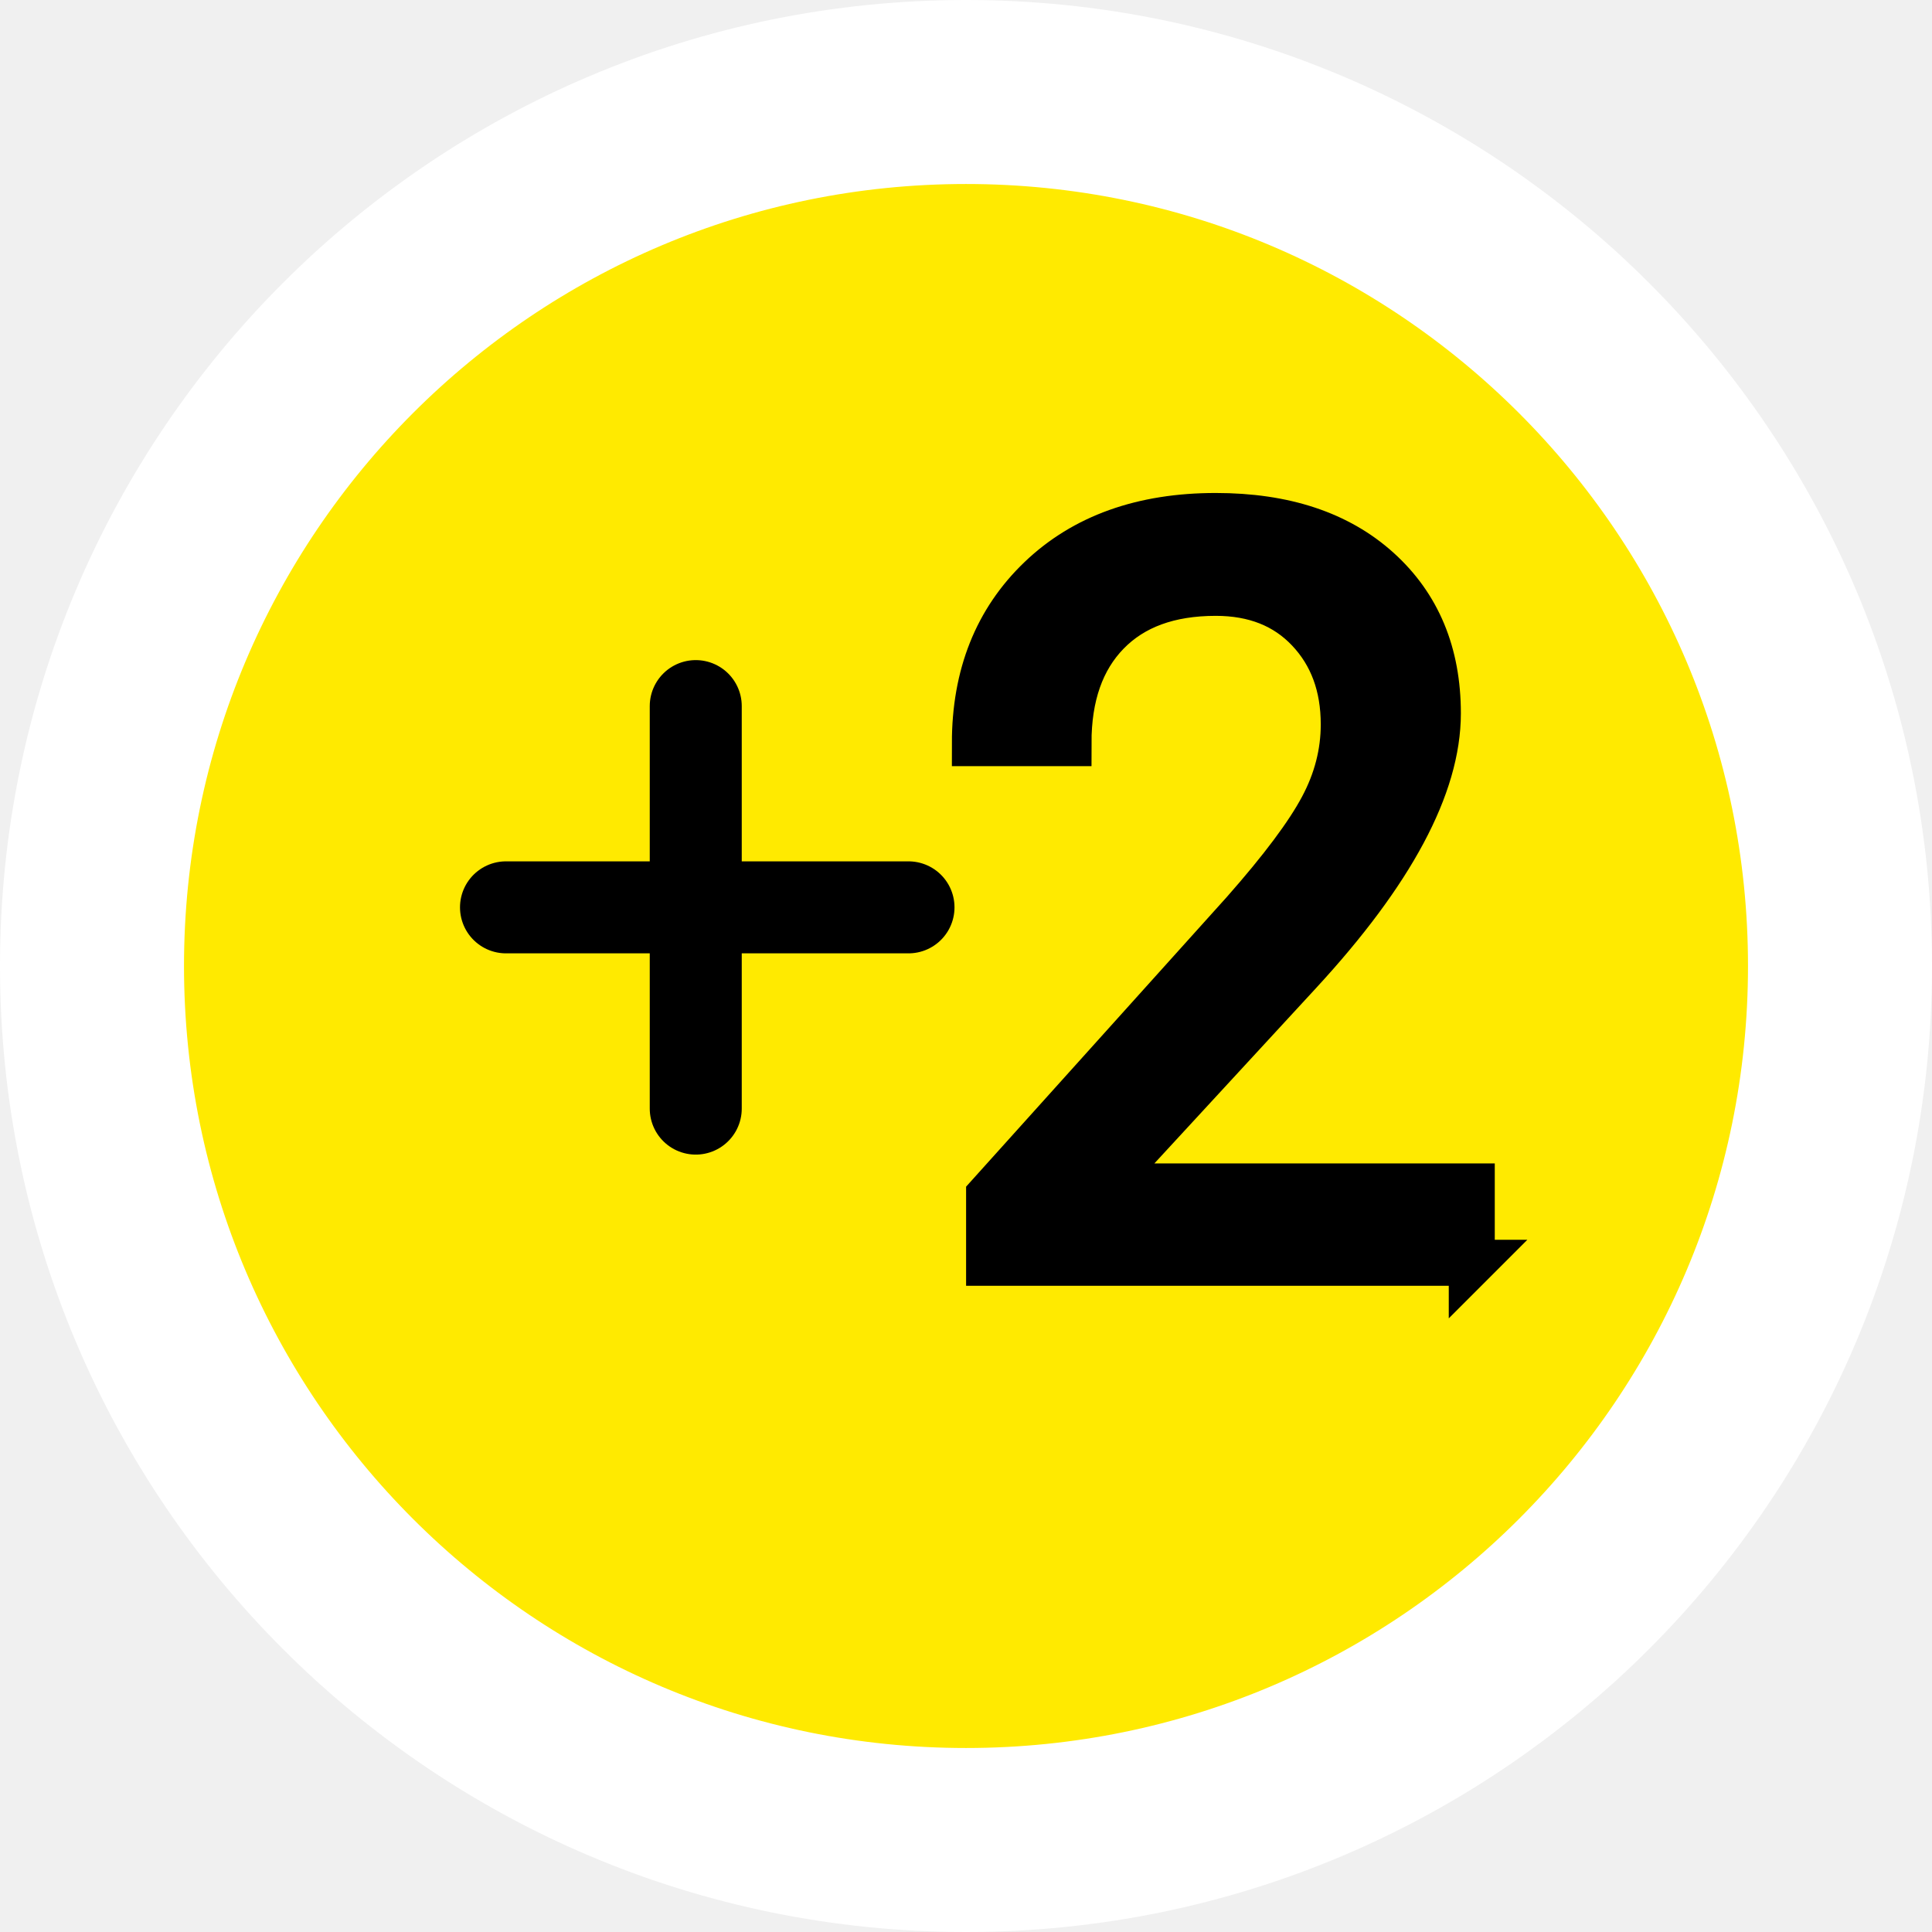
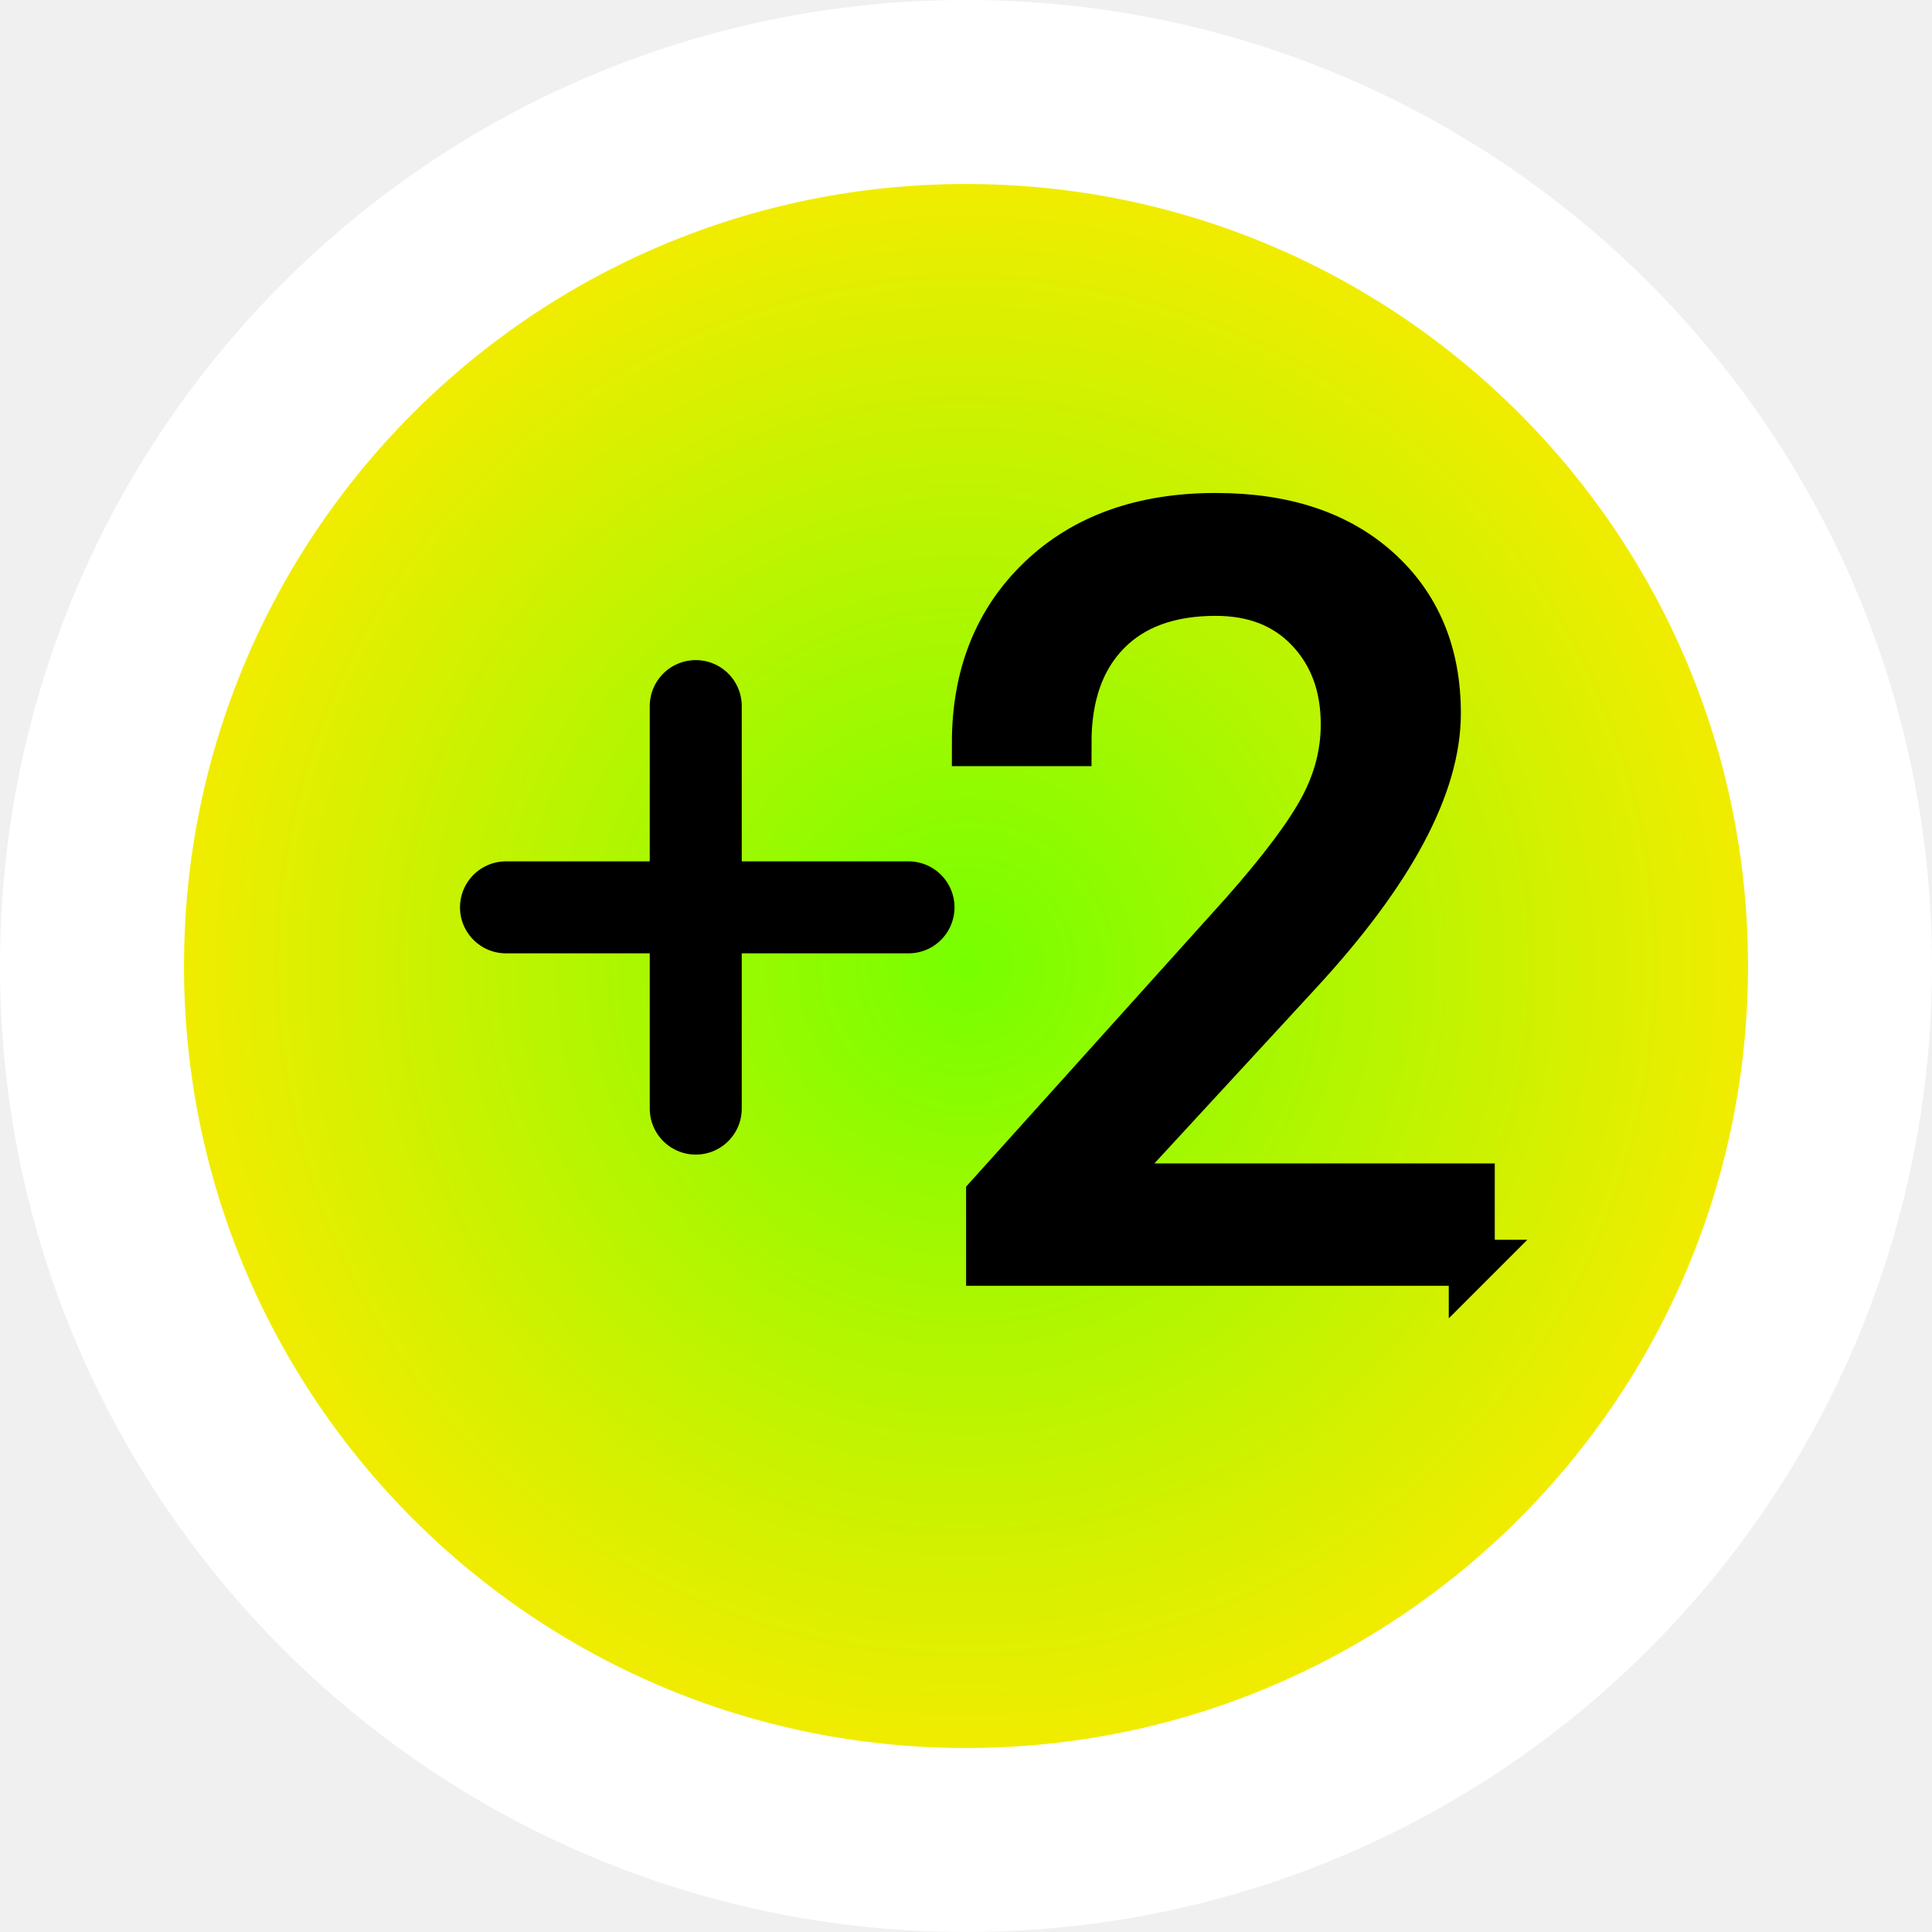
<svg xmlns="http://www.w3.org/2000/svg" version="1.1" width="42" height="42" viewBox="0,0,42,42">
+   <defs>
+     <radialGradient cx="240" cy="180" r="19" gradientUnits="userSpaceOnUse" id="color-1">
+       <stop offset="0" stop-color="#76ff00" />
+       <stop offset="1" stop-color="#ffea00" />
+     </radialGradient>
+   </defs>
  <g transform="translate(-219,-159)">
    <g data-paper-data="{&quot;isPaintingLayer&quot;:true}" fill-rule="nonzero" stroke-linejoin="miter" stroke-miterlimit="10" stroke-dasharray="" stroke-dashoffset="0" style="mix-blend-mode: normal">
-       <path d="M221,180c0,-10.493 8.507,-19 19,-19c10.493,0 19,8.507 19,19c0,10.493 -8.507,19 -19,19c-10.493,0 -19,-8.507 -19,-19z" fill="#ffea00" stroke="#ffffff" stroke-width="4" stroke-linecap="butt" />
-       <path d="M234.125,174.35v8.75" fill="#ffffff" stroke="#000000" stroke-width="2" stroke-linecap="round" />
+       <path d="M221,180c0,-10.493 8.507,-19 19,-19c10.493,0 19,8.507 19,19c0,10.493 -8.507,19 -19,19c-10.493,0 -19,-8.507 -19,-19z" fill="url(#color-1)" stroke="#ffffff" stroke-width="4" stroke-linecap="butt" />
+       <path d="M234.125,183.1v-8.75" fill="#ffffff" stroke="#000000" stroke-width="2" stroke-linecap="round" />
      <path d="M238.75,178.725h-8.75" fill="#ffffff" stroke="#000000" stroke-width="2" stroke-linecap="round" />
      <path d="M250.996,186.452h-10.494v-1.463l5.544,-6.16c0.821,-0.931 1.388,-1.688 1.699,-2.272c0.312,-0.583 0.467,-1.186 0.467,-1.809c0,-0.836 -0.253,-1.522 -0.759,-2.057c-0.506,-0.536 -1.181,-0.803 -2.024,-0.803c-1.012,0 -1.799,0.288 -2.36,0.864c-0.561,0.576 -0.842,1.377 -0.841,2.404h-2.035c0,-1.474 0.475,-2.666 1.424,-3.575c0.949,-0.909 2.22,-1.364 3.812,-1.364c1.489,0 2.666,0.39 3.531,1.171c0.865,0.781 1.298,1.821 1.298,3.119c0,1.577 -1.005,3.454 -3.014,5.632l-4.29,4.653h8.041v1.661z" fill="#000000" stroke="#000000" stroke-width="1" stroke-linecap="butt" />
    </g>
  </g>
</svg>
